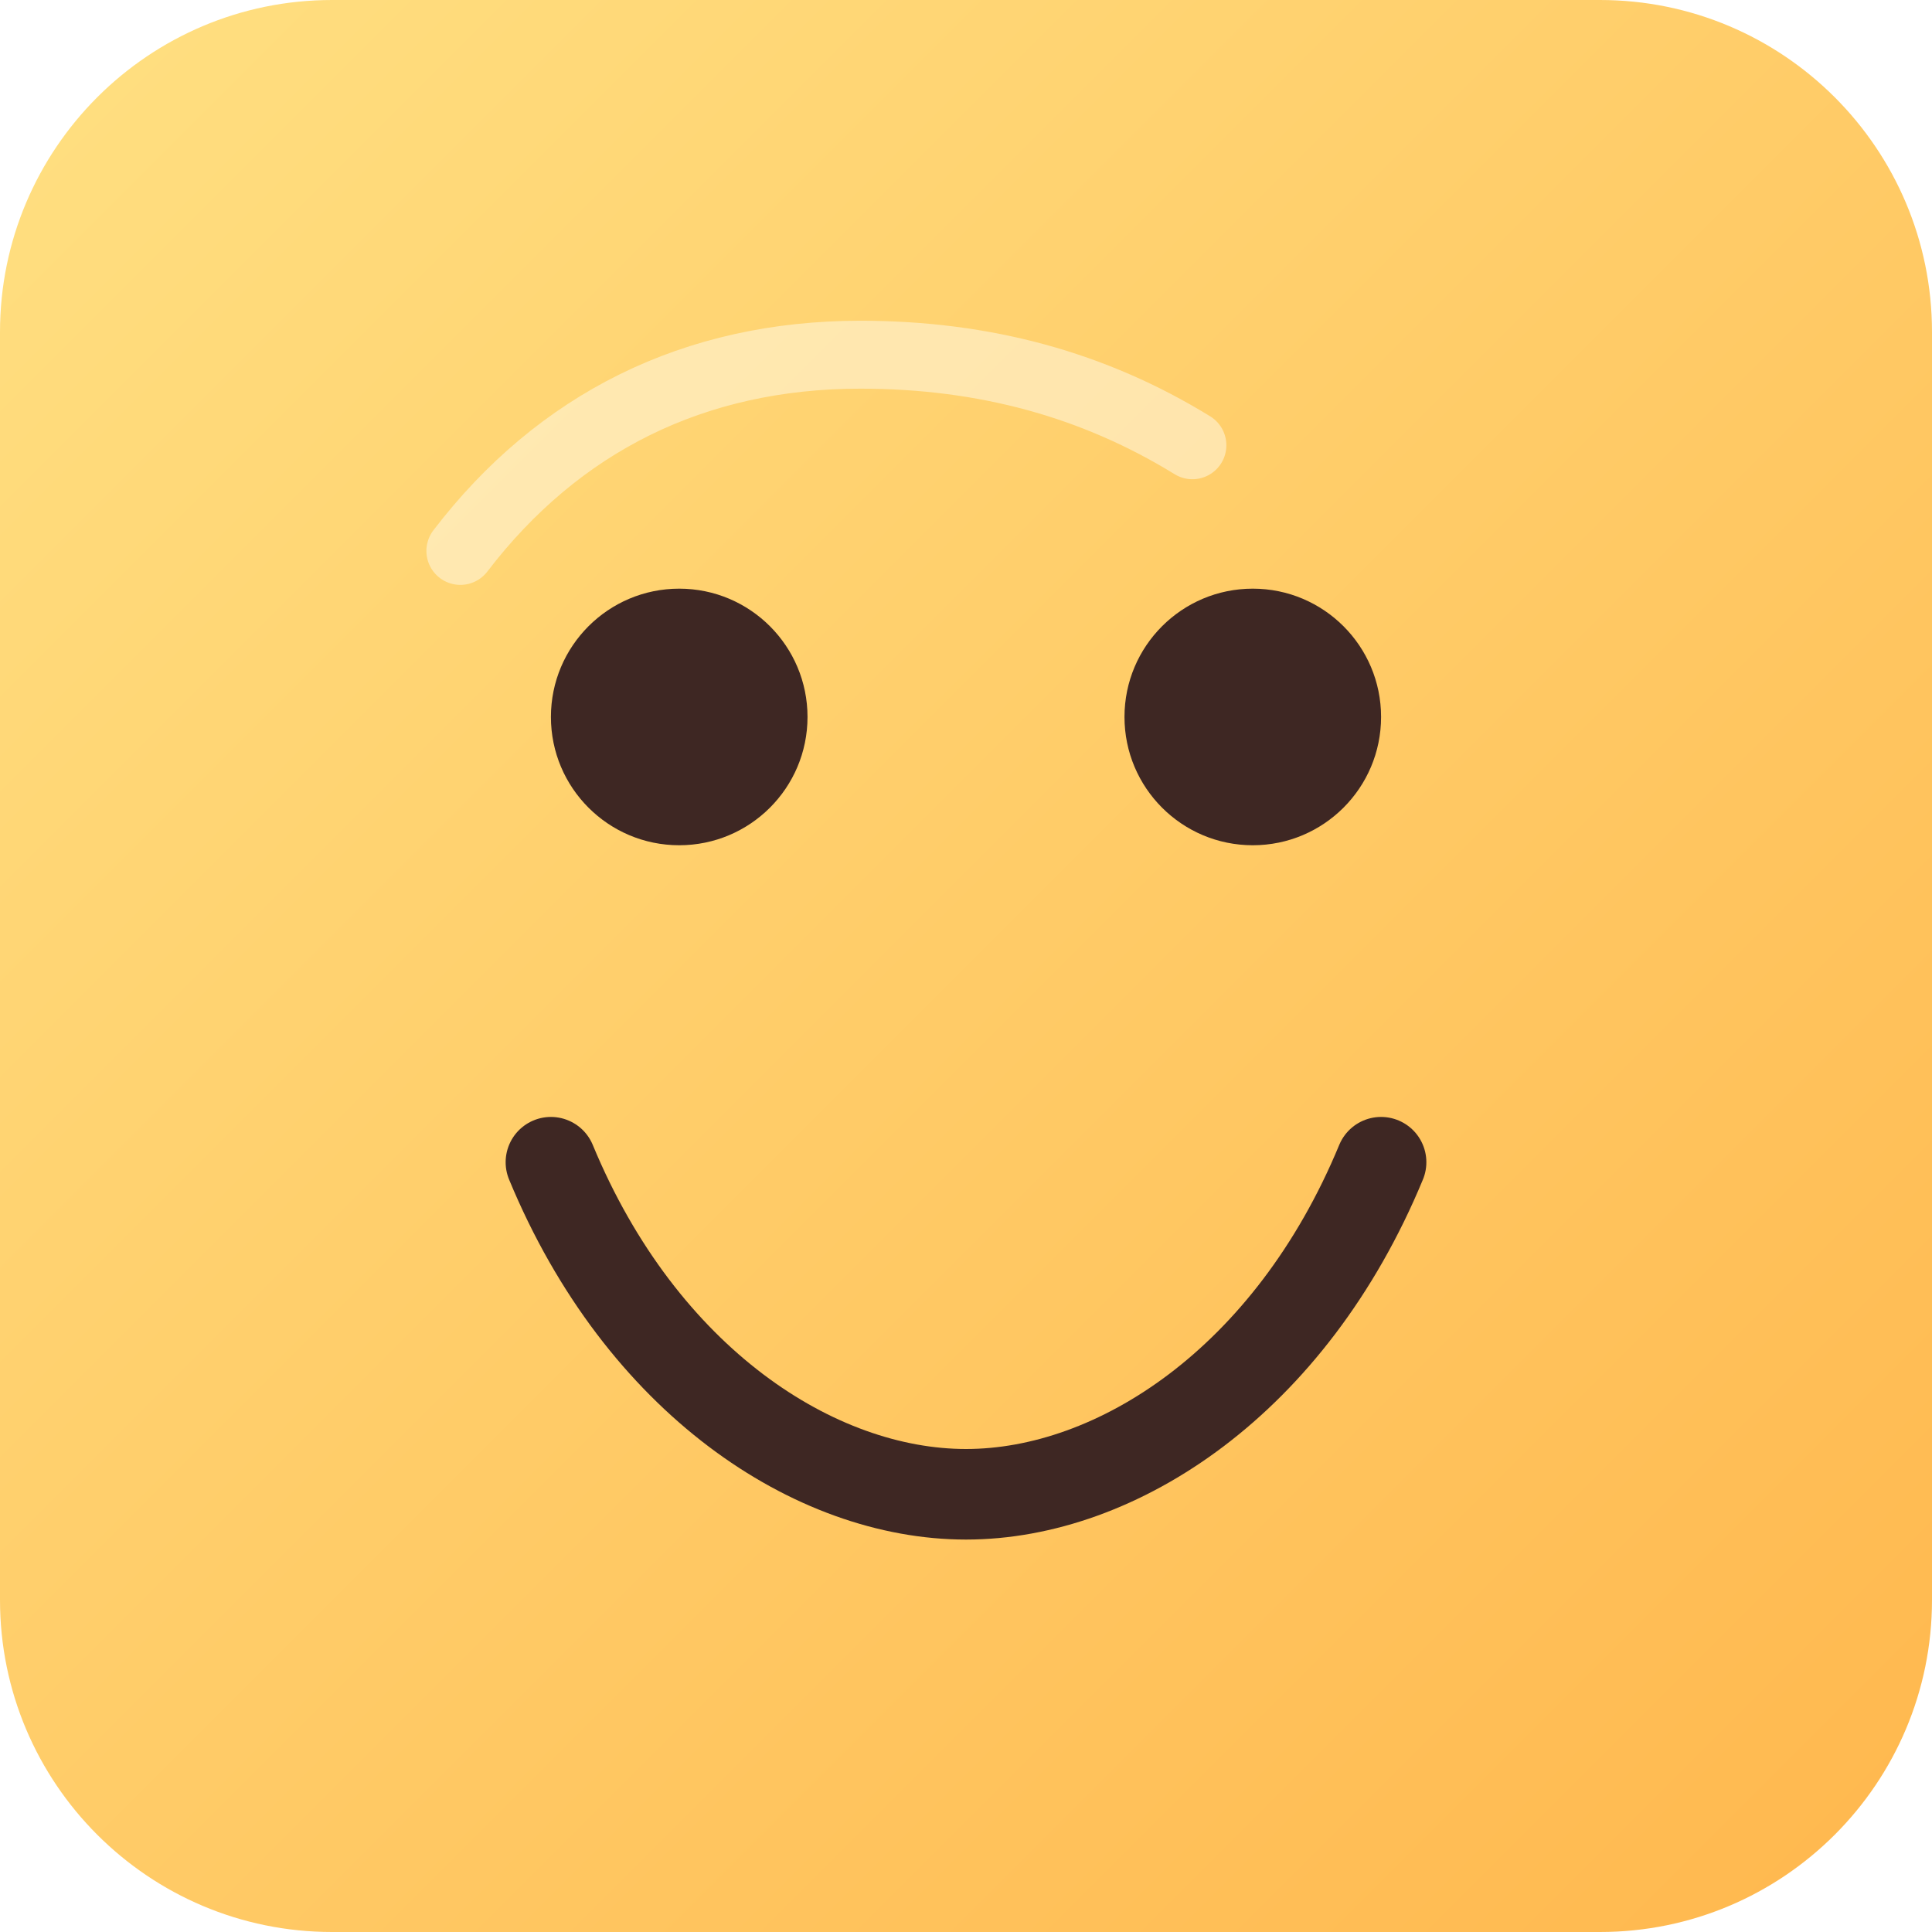
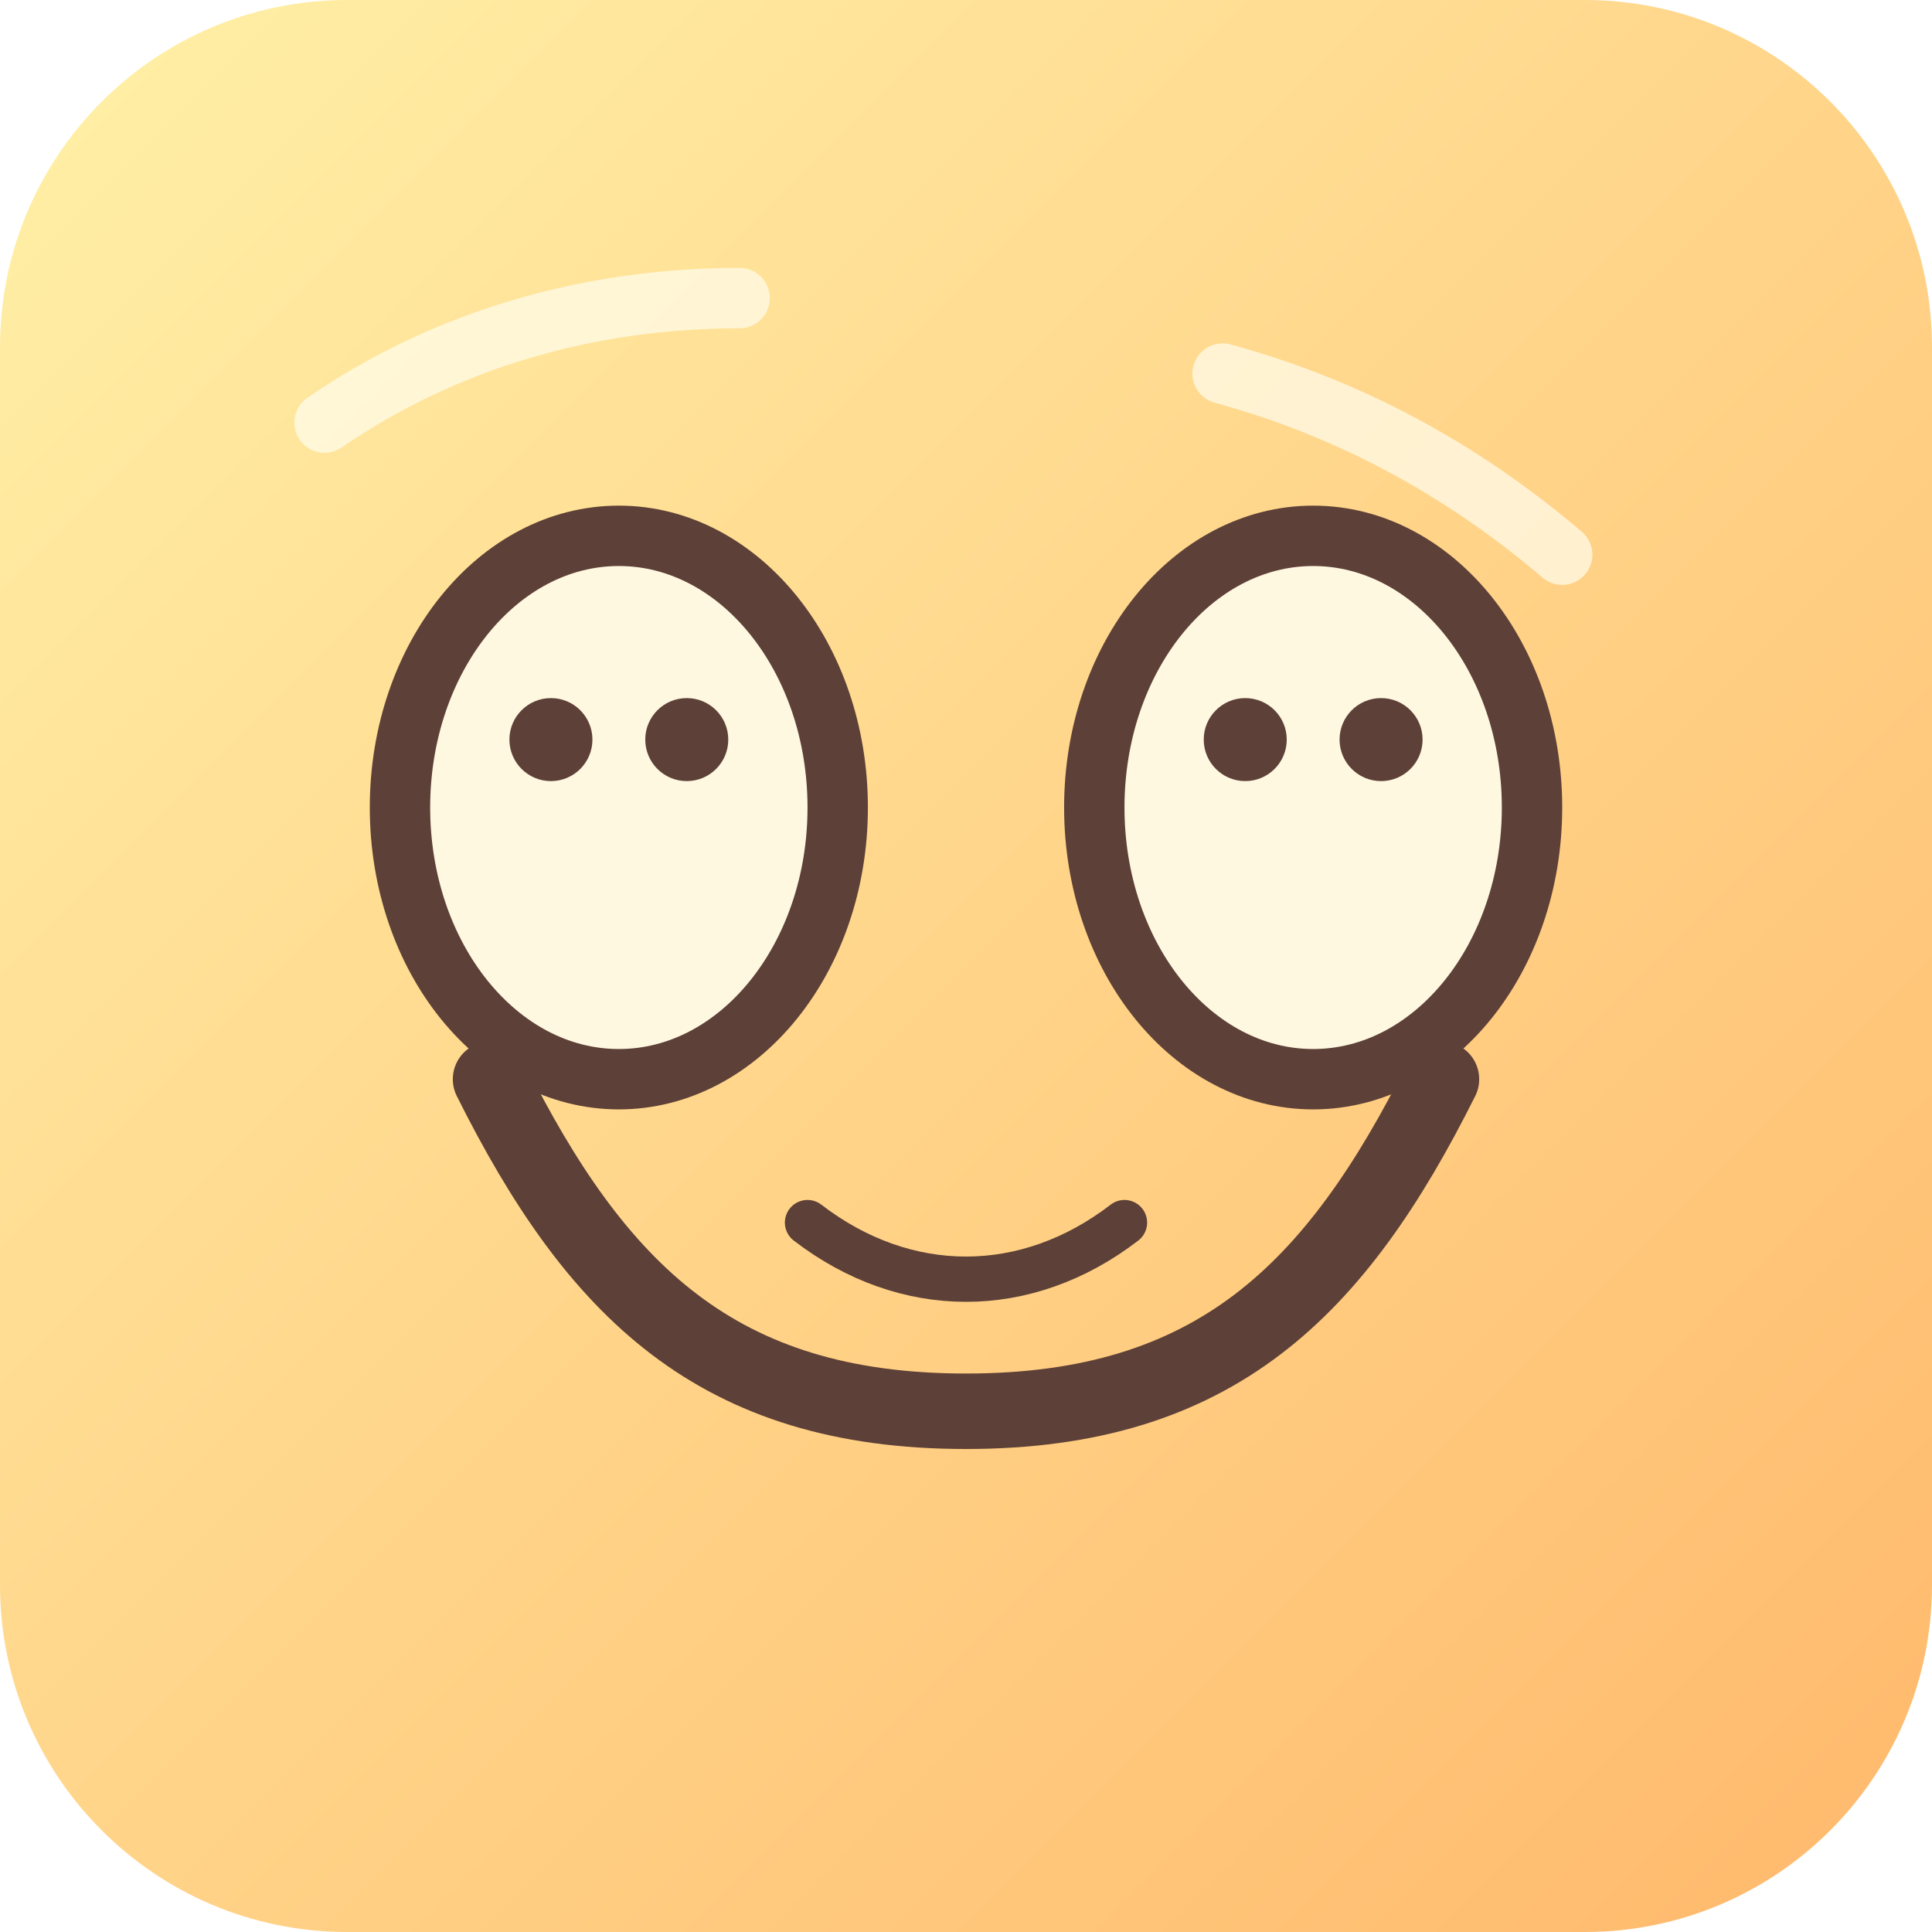
- <svg xmlns="http://www.w3.org/2000/svg" viewBox="0 0 512 512" role="img" aria-label="Humor card icon">
+ <svg xmlns="http://www.w3.org/2000/svg" viewBox="0 0 512 512" role="img" aria-label="Humor card">
  <defs>
-     <linearGradient id="g" x1="0" x2="1" y1="0" y2="1">
-       <stop offset="0%" stop-color="#ffe082" />
-       <stop offset="100%" stop-color="#ffb74d" />
+     <linearGradient id="bg" x1="0" x2="1" y1="0" y2="1">
+       <stop offset="0%" stop-color="#fff1a8" />
+       <stop offset="100%" stop-color="#ffb86b" />
    </linearGradient>
  </defs>
-   <rect width="512" height="512" rx="88" fill="url(#g)" />
-   <circle cx="180" cy="190" r="34" fill="#3e2723" />
-   <circle cx="332" cy="190" r="34" fill="#3e2723" />
-   <path d="M146 308c24 58 70 88 110 88s86-30 110-88" fill="none" stroke="#3e2723" stroke-width="24" stroke-linecap="round" />
-   <path d="M122 146c26-34 62-52 106-52 33 0 62 8 88 24" fill="none" stroke="#fff8e1" stroke-width="18" stroke-linecap="round" opacity="0.55" />
+   <rect width="512" height="512" rx="92" fill="url(#bg)" />
+   <ellipse cx="164" cy="214" rx="58" ry="72" fill="#fff8e1" stroke="#5d4037" stroke-width="16" />
+   <ellipse cx="348" cy="214" rx="58" ry="72" fill="#fff8e1" stroke="#5d4037" stroke-width="16" />
+   <circle cx="146" cy="196" r="11" fill="#5d4037" />
+   <circle cx="182" cy="196" r="11" fill="#5d4037" />
+   <circle cx="330" cy="196" r="11" fill="#5d4037" />
+   <circle cx="366" cy="196" r="11" fill="#5d4037" />
+   <path d="M130 286c28 56 60 88 126 88 66 0 98-32 126-88" fill="none" stroke="#5d4037" stroke-width="20" stroke-linecap="round" />
+   <path d="M214 324c26 20 58 20 84 0" fill="none" stroke="#5d4037" stroke-width="12" stroke-linecap="round" />
+   <path d="M86 112c32-22 70-33 110-33" fill="none" stroke="#fffef0" stroke-width="16" stroke-linecap="round" opacity="0.7" />
+   <path d="M324 99c33 9 63 25 90 48" fill="none" stroke="#fffef0" stroke-width="16" stroke-linecap="round" opacity="0.7" />
</svg>
